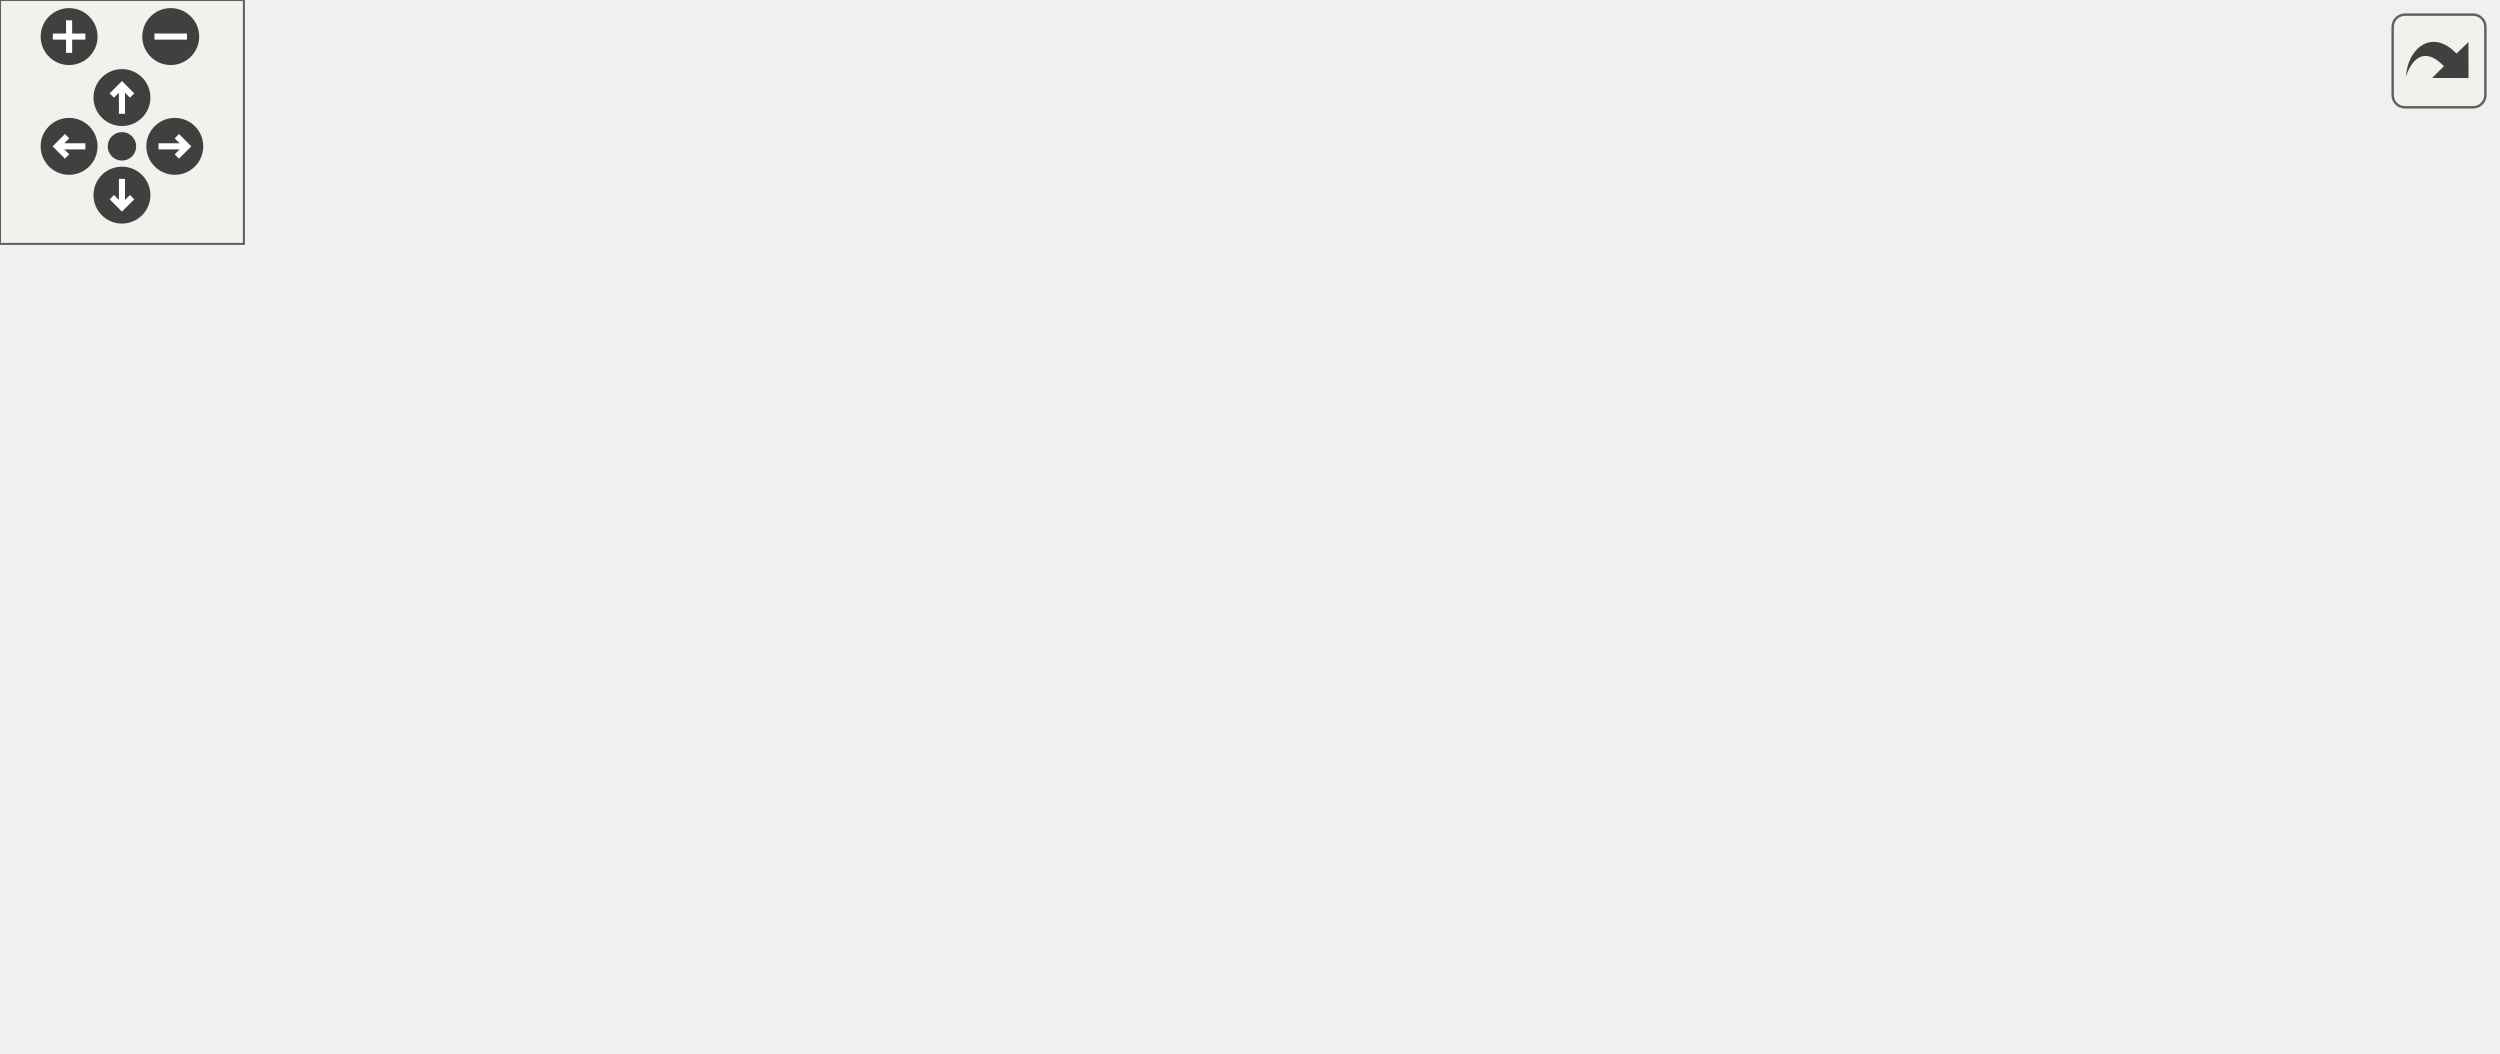
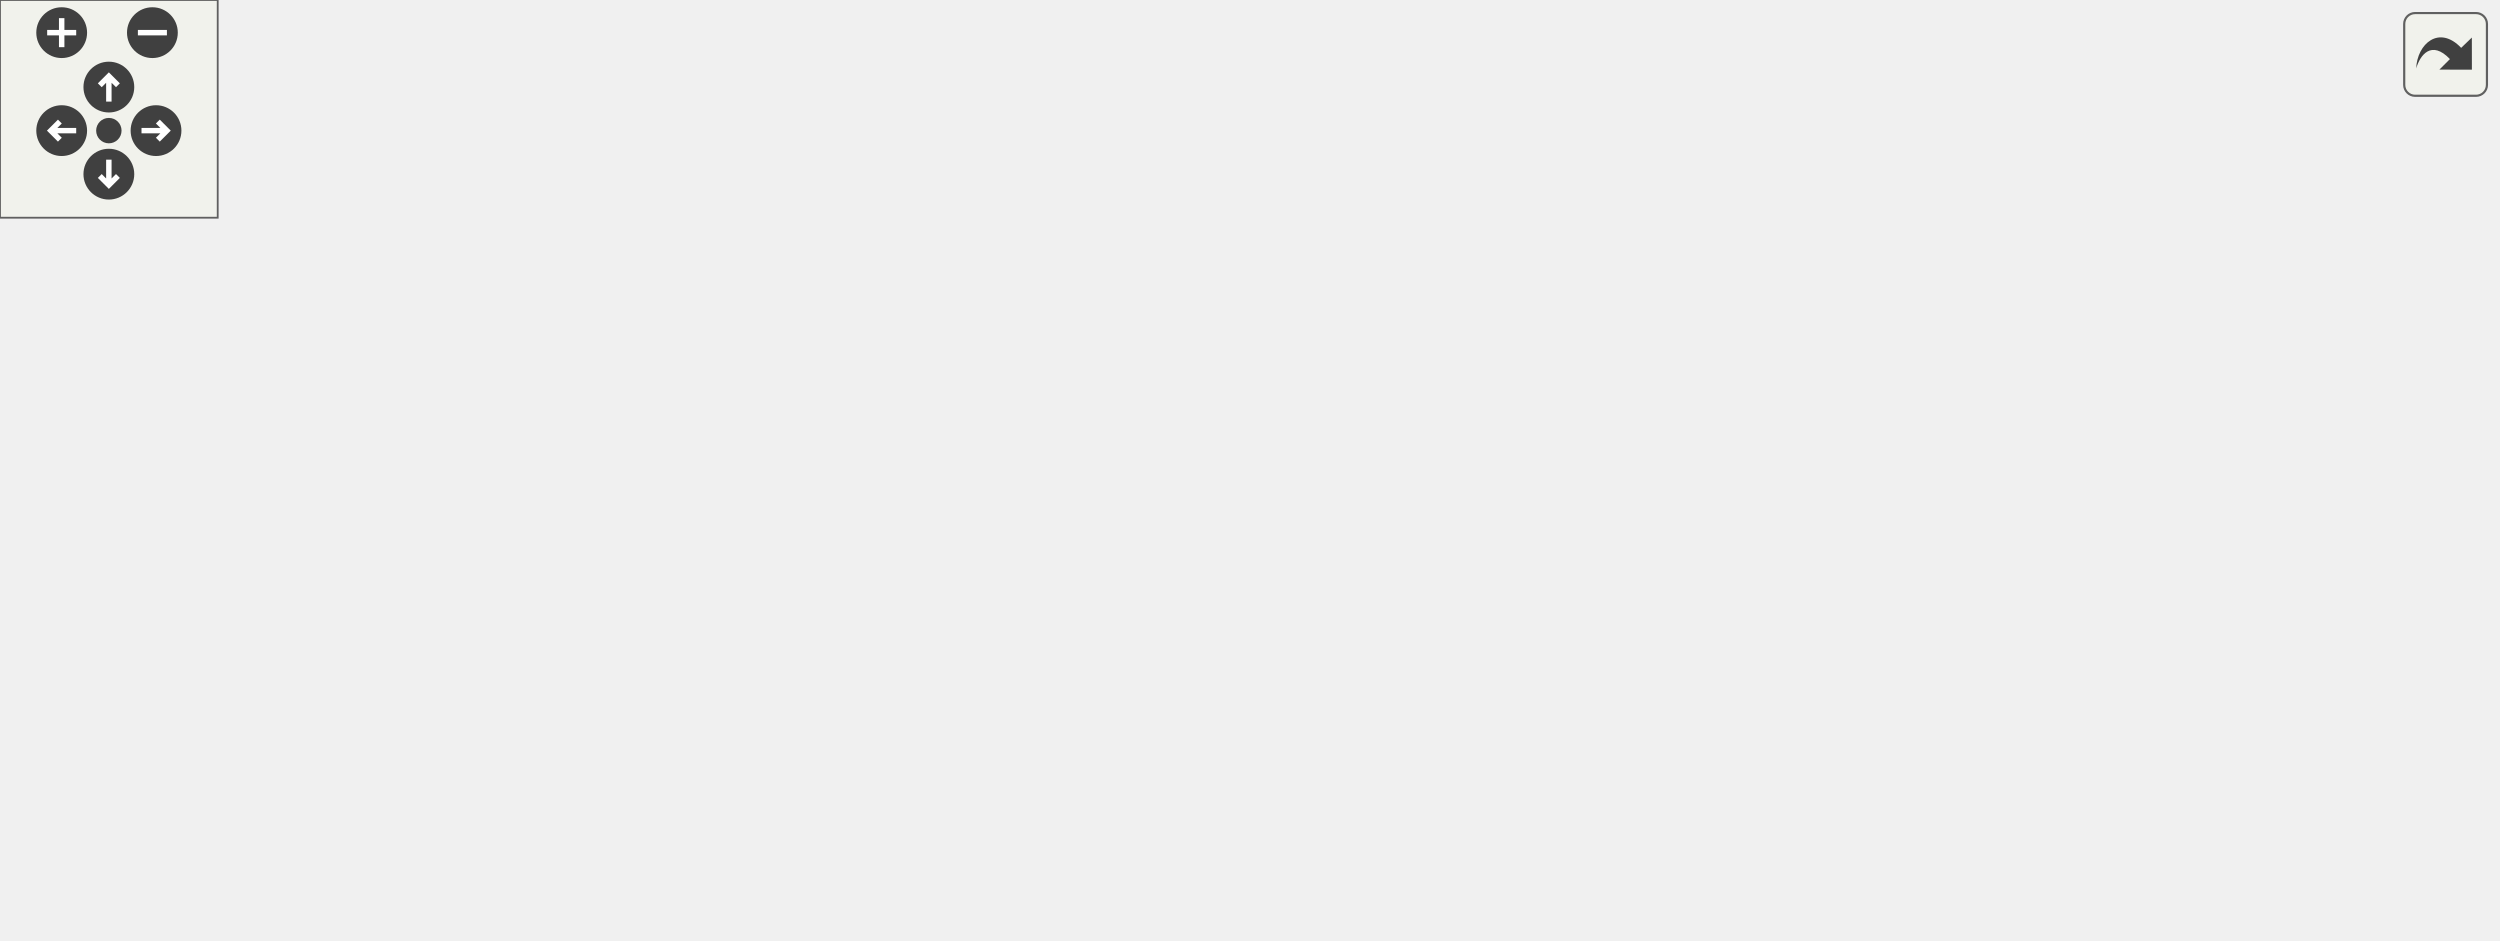
<svg xmlns="http://www.w3.org/2000/svg" xmlns:xlink="http://www.w3.org/1999/xlink" id="main" version="1.1" xml:space="preserve">
  <style type="text/css">
.edge:hover path { stroke: red; }
.edge:hover polygon { stroke: red; fill: red; }
</style>
  <defs>
    <circle id="rim" cx="0" cy="0" r="7" />
    <circle id="rim2" cx="0" cy="0" r="3.5" />
    <g id="zoomPlus">
      <use xlink:href="#rim" fill="#404040">
        <set attributeName="fill" to="#808080" begin="zoomplus.mouseover" end="zoomplus.mouseout" />
      </use>
      <path d="M-4,0h8M0,-4v8" fill="none" stroke="white" stroke-width="1.5" pointer-events="none" />
    </g>
    <g id="zoomMin">
      <use xlink:href="#rim" fill="#404040">
        <set attributeName="fill" to="#808080" begin="zoomminus.mouseover" end="zoomminus.mouseout" />
      </use>
      <path d="M-4,0h8" fill="none" stroke="white" stroke-width="1.5" pointer-events="none" />
    </g>
    <g id="dirArrow">
      <path fill="none" stroke="white" stroke-width="1.5" d="M0,-3.0v7 M-2.5,-0.5L0,-3.0L2.5,-0.5" />
    </g>
    <g id="resetDef">
      <use xlink:href="#rim2" fill="#404040">
        <set attributeName="fill" to="#808080" begin="reset.mouseover" end="reset.mouseout" />
      </use>
    </g>
  </defs>
  <svg id="graph" class="graph">
    <g id="viewport">
      <g id="node1" class="node">
        <g id="a_node1">
          <a xlink:title=" ">
-             <polygon fill="#bfbfbf" stroke="black" points="384,-168.5 384,-198.5 507,-198.5 507,-168.5 384,-168.5" />
-             <text text-anchor="start" x="392" y="-186.5" font-family="Helvetica,sans-Serif" font-size="10.00">src/storage/liderboard</text>
-             <text text-anchor="middle" x="445.5" y="-175.5" font-family="Helvetica,sans-Serif" font-size="10.00">/liderboard.cpp</text>
+             <polygon fill="#bfbfbf" stroke="black" points="463,-168.5 463,-198.5 586,-198.5 586,-168.5 463,-168.5" />
+             <text text-anchor="start" x="471" y="-186.5" font-family="Helvetica,sans-Serif" font-size="10.00">src/storage/liderboard</text>
+             <text text-anchor="middle" x="524.5" y="-175.5" font-family="Helvetica,sans-Serif" font-size="10.00">/liderboard.cpp</text>
          </a>
        </g>
      </g>
      <g id="node2" class="node">
        <g id="a_node2">
          <a xlink:href="storage_2liderboard_2liderboard_8h.html" target="_top" xlink:title=" ">
-             <polygon fill="none" stroke="black" points="305,-112.5 305,-131.5 380,-131.5 380,-112.5 305,-112.5" />
-             <text text-anchor="middle" x="342.5" y="-119.5" font-family="Helvetica,sans-Serif" font-size="10.00">liderboard.h</text>
+             <polygon fill="none" stroke="black" points="346,-112.5 346,-131.5 421,-131.5 421,-112.5 346,-112.5" />
+             <text text-anchor="middle" x="383.5" y="-119.5" font-family="Helvetica,sans-Serif" font-size="10.00">liderboard.h</text>
          </a>
        </g>
      </g>
      <g id="edge1" class="edge">
-         <path fill="none" stroke="midnightblue" d="M421.09,-168.4C404.58,-158.86 382.88,-146.32 366.46,-136.84" />
-         <polygon fill="midnightblue" stroke="midnightblue" points="367.9,-133.63 357.49,-131.66 364.4,-139.69 367.9,-133.63" />
+         <path fill="none" stroke="midnightblue" d="M491.08,-168.4C467.53,-158.46 436.26,-145.26 413.51,-135.66" />
+         <polygon fill="midnightblue" stroke="midnightblue" points="414.59,-132.32 404.02,-131.66 411.87,-138.77 414.59,-132.32" />
+       </g>
+       <g id="node12" class="node">
+         <g id="a_node12">
+           <a xlink:title=" ">
+             <polygon fill="none" stroke="#bfbfbf" points="643,-0.5 643,-19.5 688,-19.5 688,-0.5 643,-0.5" />
+             <text text-anchor="middle" x="665.5" y="-7.5" font-family="Helvetica,sans-Serif" font-size="10.00">utility</text>
+           </a>
+         </g>
+       </g>
+       <g id="edge12" class="edge">
+         <path fill="none" stroke="midnightblue" d="M547.35,-168.47C574.87,-150.42 620.61,-116.51 646.5,-76 655.5,-61.91 660.37,-43.42 662.91,-29.77" />
+         <polygon fill="midnightblue" stroke="midnightblue" points="666.41,-30.06 664.54,-19.63 659.5,-28.95 666.41,-30.06" />
+       </g>
+       <g id="node3" class="node">
+         <g id="a_node3">
+           <a xlink:title=" ">
+             <polygon fill="none" stroke="#bfbfbf" points="0,-56.5 0,-75.5 41,-75.5 41,-56.5 0,-56.5" />
+             <text text-anchor="middle" x="20.5" y="-63.5" font-family="Helvetica,sans-Serif" font-size="10.00">QFile</text>
+           </a>
+         </g>
+       </g>
+       <g id="edge2" class="edge">
+         <path fill="none" stroke="midnightblue" d="M345.82,-117.99C285.41,-112.72 163.07,-100.21 51.38,-76.12" />
+         <polygon fill="midnightblue" stroke="midnightblue" points="51.82,-72.64 41.3,-73.91 50.31,-79.47 51.82,-72.64" />
+       </g>
+       <g id="node4" class="node">
+         <g id="a_node4">
+           <a xlink:title=" ">
+             <polygon fill="none" stroke="#bfbfbf" points="59,-56.5 59,-75.5 130,-75.5 130,-56.5 59,-56.5" />
+             <text text-anchor="middle" x="94.5" y="-63.5" font-family="Helvetica,sans-Serif" font-size="10.00">QJsonArray</text>
+           </a>
+         </g>
+       </g>
+       <g id="edge3" class="edge">
+         <path fill="none" stroke="midnightblue" d="M345.68,-114.3C299.49,-106.06 218.71,-91.47 140.1,-76.28" />
+         <polygon fill="midnightblue" stroke="midnightblue" points="140.51,-72.8 130.03,-74.33 139.18,-79.67 140.51,-72.8" />
+       </g>
+       <g id="node5" class="node">
+         <g id="a_node5">
+           <a xlink:title=" ">
+             <polygon fill="none" stroke="#bfbfbf" points="148,-56.5 148,-75.5 243,-75.5 243,-56.5 148,-56.5" />
+             <text text-anchor="middle" x="195.5" y="-63.5" font-family="Helvetica,sans-Serif" font-size="10.00">QJsonDocument</text>
+           </a>
+         </g>
+       </g>
+       <g id="edge4" class="edge">
+         <path fill="none" stroke="midnightblue" d="M353.71,-112.44C321.67,-103.24 270.57,-88.56 235.15,-78.39" />
+         <polygon fill="midnightblue" stroke="midnightblue" points="235.73,-74.91 225.15,-75.52 233.79,-81.64 235.73,-74.91" />
+       </g>
+       <g id="node6" class="node">
+         <g id="a_node6">
+           <a xlink:title=" ">
+             <polygon fill="none" stroke="#bfbfbf" points="261.5,-56.5 261.5,-75.5 337.5,-75.5 337.5,-56.5 261.5,-56.5" />
+             <text text-anchor="middle" x="299.5" y="-63.5" font-family="Helvetica,sans-Serif" font-size="10.00">QJsonObject</text>
+           </a>
+         </g>
+       </g>
+       <g id="edge5" class="edge">
+         <path fill="none" stroke="midnightblue" d="M370,-112.32C356.9,-103.9 336.79,-90.97 321.39,-81.07" />
+         <polygon fill="midnightblue" stroke="midnightblue" points="323.27,-78.12 312.96,-75.65 319.48,-84.01 323.27,-78.12" />
+       </g>
+       <g id="node7" class="node">
+         <g id="a_node7">
+           <a xlink:title=" ">
+             <polygon fill="none" stroke="#bfbfbf" points="355.5,-56.5 355.5,-75.5 411.5,-75.5 411.5,-56.5 355.5,-56.5" />
+             <text text-anchor="middle" x="383.5" y="-63.5" font-family="Helvetica,sans-Serif" font-size="10.00">QObject</text>
+           </a>
+         </g>
+       </g>
+       <g id="edge6" class="edge">
+         <path fill="none" stroke="midnightblue" d="M383.5,-112.08C383.5,-105.01 383.5,-94.86 383.5,-85.99" />
+         <polygon fill="midnightblue" stroke="midnightblue" points="387,-85.75 383.5,-75.75 380,-85.75 387,-85.75" />
+       </g>
+       <g id="node8" class="node">
+         <g id="a_node8">
+           <a xlink:title=" ">
+             <polygon fill="none" stroke="#bfbfbf" points="429.5,-56.5 429.5,-75.5 489.5,-75.5 489.5,-56.5 429.5,-56.5" />
+             <text text-anchor="middle" x="459.5" y="-63.5" font-family="Helvetica,sans-Serif" font-size="10.00">iostream</text>
+           </a>
+         </g>
+       </g>
+       <g id="edge7" class="edge">
+         <path fill="none" stroke="midnightblue" d="M395.71,-112.32C407.28,-104.11 424.88,-91.6 438.66,-81.81" />
+         <polygon fill="midnightblue" stroke="midnightblue" points="440.94,-84.48 447.07,-75.83 436.89,-78.77 440.94,-84.48" />
+       </g>
+       <g id="node9" class="node">
+         <g id="a_node9">
+           <a xlink:title=" ">
+             <polygon fill="none" stroke="#bfbfbf" points="508,-56.5 508,-75.5 555,-75.5 555,-56.5 508,-56.5" />
+             <text text-anchor="middle" x="531.5" y="-63.5" font-family="Helvetica,sans-Serif" font-size="10.00">qlist.h</text>
+           </a>
+         </g>
+       </g>
+       <g id="edge8" class="edge">
+         <path fill="none" stroke="midnightblue" d="M406.95,-112.44C431.63,-103.44 470.69,-89.19 498.48,-79.05" />
+         <polygon fill="midnightblue" stroke="midnightblue" points="499.96,-82.23 508.16,-75.52 497.56,-75.66 499.96,-82.23" />
+       </g>
+       <g id="node10" class="node">
+         <g id="a_node10">
+           <a xlink:href="utils_8h.html" target="_top" xlink:title=" ">
+             <polygon fill="none" stroke="black" points="573.5,-56.5 573.5,-75.5 637.5,-75.5 637.5,-56.5 573.5,-56.5" />
+             <text text-anchor="middle" x="605.5" y="-63.5" font-family="Helvetica,sans-Serif" font-size="10.00">src/utils.h</text>
+           </a>
+         </g>
+       </g>
+       <g id="edge9" class="edge">
+         <path fill="none" stroke="midnightblue" d="M418.68,-112.44C457.98,-102.88 521.59,-87.41 563.48,-77.22" />
+         <polygon fill="midnightblue" stroke="midnightblue" points="564.48,-80.58 573.37,-74.82 562.83,-73.78 564.48,-80.58" />
      </g>
      <g id="node11" class="node">
        <g id="a_node11">
          <a xlink:title=" ">
-             <polygon fill="none" stroke="#bfbfbf" points="569,-0.5 569,-19.5 614,-19.5 614,-0.5 569,-0.5" />
-             <text text-anchor="middle" x="591.5" y="-7.5" font-family="Helvetica,sans-Serif" font-size="10.00">utility</text>
-           </a>
-         </g>
+             <polygon fill="none" stroke="#bfbfbf" points="572,-0.5 572,-19.5 625,-19.5 625,-0.5 572,-0.5" />
+             <text text-anchor="middle" x="598.5" y="-7.5" font-family="Helvetica,sans-Serif" font-size="10.00">QString</text>
+           </a>
+         </g>
+       </g>
+       <g id="edge10" class="edge">
+         <path fill="none" stroke="midnightblue" d="M604.34,-56.08C603.42,-48.93 602.08,-38.64 600.92,-29.69" />
+         <polygon fill="midnightblue" stroke="midnightblue" points="604.39,-29.22 599.63,-19.75 597.45,-30.12 604.39,-29.22" />
      </g>
      <g id="edge11" class="edge">
-         <path fill="none" stroke="midnightblue" d="M469.81,-168.38C498.52,-150.48 545.75,-116.95 572.5,-76 581.64,-62 586.49,-43.5 588.99,-29.82" />
-         <polygon fill="midnightblue" stroke="midnightblue" points="592.5,-30.09 590.59,-19.66 585.58,-29 592.5,-30.09" />
-       </g>
-       <g id="node3" class="node">
-         <g id="a_node3">
-           <a xlink:title=" ">
-             <polygon fill="none" stroke="#bfbfbf" points="0,-56.5 0,-75.5 41,-75.5 41,-56.5 0,-56.5" />
-             <text text-anchor="middle" x="20.5" y="-63.5" font-family="Helvetica,sans-Serif" font-size="10.00">QFile</text>
-           </a>
-         </g>
-       </g>
-       <g id="edge2" class="edge">
-         <path fill="none" stroke="midnightblue" d="M304.7,-117.01C250.42,-110.89 147.17,-97.78 51.17,-76.13" />
-         <polygon fill="midnightblue" stroke="midnightblue" points="51.84,-72.69 41.31,-73.86 50.27,-79.51 51.84,-72.69" />
-       </g>
-       <g id="node4" class="node">
-         <g id="a_node4">
-           <a xlink:title=" ">
-             <polygon fill="none" stroke="#bfbfbf" points="59,-56.5 59,-75.5 130,-75.5 130,-56.5 59,-56.5" />
-             <text text-anchor="middle" x="94.5" y="-63.5" font-family="Helvetica,sans-Serif" font-size="10.00">QJsonArray</text>
-           </a>
-         </g>
-       </g>
-       <g id="edge3" class="edge">
-         <path fill="none" stroke="midnightblue" d="M304.83,-112.8C260.65,-103.18 187.43,-87.24 140.09,-76.93" />
-         <polygon fill="midnightblue" stroke="midnightblue" points="140.62,-73.46 130.1,-74.75 139.13,-80.3 140.62,-73.46" />
-       </g>
-       <g id="node5" class="node">
-         <g id="a_node5">
-           <a xlink:title=" ">
-             <polygon fill="none" stroke="#bfbfbf" points="148,-56.5 148,-75.5 243,-75.5 243,-56.5 148,-56.5" />
-             <text text-anchor="middle" x="195.5" y="-63.5" font-family="Helvetica,sans-Serif" font-size="10.00">QJsonDocument</text>
-           </a>
-         </g>
-       </g>
-       <g id="edge4" class="edge">
-         <path fill="none" stroke="midnightblue" d="M319.21,-112.44C294.69,-103.44 255.9,-89.19 228.3,-79.05" />
-         <polygon fill="midnightblue" stroke="midnightblue" points="229.28,-75.68 218.68,-75.52 226.86,-82.25 229.28,-75.68" />
-       </g>
-       <g id="node6" class="node">
-         <g id="a_node6">
-           <a xlink:title=" ">
-             <polygon fill="none" stroke="#bfbfbf" points="261.5,-56.5 261.5,-75.5 337.5,-75.5 337.5,-56.5 261.5,-56.5" />
-             <text text-anchor="middle" x="299.5" y="-63.5" font-family="Helvetica,sans-Serif" font-size="10.00">QJsonObject</text>
-           </a>
-         </g>
-       </g>
-       <g id="edge5" class="edge">
-         <path fill="none" stroke="midnightblue" d="M335.4,-112.08C329.26,-104.38 320.23,-93.03 312.76,-83.65" />
-         <polygon fill="midnightblue" stroke="midnightblue" points="315.44,-81.39 306.47,-75.75 309.96,-85.75 315.44,-81.39" />
-       </g>
-       <g id="node7" class="node">
-         <g id="a_node7">
-           <a xlink:title=" ">
-             <polygon fill="none" stroke="#bfbfbf" points="355.5,-56.5 355.5,-75.5 415.5,-75.5 415.5,-56.5 355.5,-56.5" />
-             <text text-anchor="middle" x="385.5" y="-63.5" font-family="Helvetica,sans-Serif" font-size="10.00">iostream</text>
-           </a>
-         </g>
-       </g>
-       <g id="edge6" class="edge">
-         <path fill="none" stroke="midnightblue" d="M349.6,-112.08C355.74,-104.38 364.77,-93.03 372.24,-83.65" />
-         <polygon fill="midnightblue" stroke="midnightblue" points="375.04,-85.75 378.53,-75.75 369.56,-81.39 375.04,-85.75" />
-       </g>
-       <g id="node8" class="node">
-         <g id="a_node8">
-           <a xlink:title=" ">
-             <polygon fill="none" stroke="#bfbfbf" points="434,-56.5 434,-75.5 481,-75.5 481,-56.5 434,-56.5" />
-             <text text-anchor="middle" x="457.5" y="-63.5" font-family="Helvetica,sans-Serif" font-size="10.00">qlist.h</text>
-           </a>
-         </g>
-       </g>
-       <g id="edge7" class="edge">
-         <path fill="none" stroke="midnightblue" d="M360.72,-112.44C379.4,-103.68 408.66,-89.94 430.12,-79.86" />
-         <polygon fill="midnightblue" stroke="midnightblue" points="431.8,-82.93 439.36,-75.52 428.82,-76.6 431.8,-82.93" />
-       </g>
-       <g id="node9" class="node">
-         <g id="a_node9">
-           <a xlink:href="utils_8h.html" target="_top" xlink:title=" ">
-             <polygon fill="none" stroke="black" points="499.5,-56.5 499.5,-75.5 563.5,-75.5 563.5,-56.5 499.5,-56.5" />
-             <text text-anchor="middle" x="531.5" y="-63.5" font-family="Helvetica,sans-Serif" font-size="10.00">src/utils.h</text>
-           </a>
-         </g>
-       </g>
-       <g id="edge8" class="edge">
-         <path fill="none" stroke="midnightblue" d="M372.45,-112.44C404.66,-103.24 456.03,-88.56 491.64,-78.39" />
-         <polygon fill="midnightblue" stroke="midnightblue" points="493.04,-81.63 501.69,-75.52 491.12,-74.9 493.04,-81.63" />
-       </g>
-       <g id="node10" class="node">
-         <g id="a_node10">
-           <a xlink:title=" ">
-             <polygon fill="none" stroke="#bfbfbf" points="498,-0.5 498,-19.5 551,-19.5 551,-0.5 498,-0.5" />
-             <text text-anchor="middle" x="524.5" y="-7.5" font-family="Helvetica,sans-Serif" font-size="10.00">QString</text>
-           </a>
-         </g>
-       </g>
-       <g id="edge9" class="edge">
-         <path fill="none" stroke="midnightblue" d="M530.34,-56.08C529.42,-48.93 528.08,-38.64 526.92,-29.69" />
-         <polygon fill="midnightblue" stroke="midnightblue" points="530.39,-29.22 525.63,-19.75 523.45,-30.12 530.39,-29.22" />
-       </g>
-       <g id="edge10" class="edge">
-         <path fill="none" stroke="midnightblue" d="M541.14,-56.32C550.01,-48.34 563.37,-36.31 574.11,-26.65" />
-         <polygon fill="midnightblue" stroke="midnightblue" points="576.59,-29.13 581.68,-19.83 571.91,-23.92 576.59,-29.13" />
+         <path fill="none" stroke="midnightblue" d="M615.14,-56.32C624.01,-48.34 637.37,-36.31 648.11,-26.65" />
+         <polygon fill="midnightblue" stroke="midnightblue" points="650.59,-29.13 655.68,-19.83 645.91,-23.92 650.59,-29.13" />
      </g>
    </g>
  </svg>
  <g id="navigator" transform="translate(0 0)" fill="#404254">
    <rect fill="#f2f5e9" fill-opacity="0.5" stroke="#606060" stroke-width=".5" x="0" y="0" width="60" height="60" />
    <use id="zoomplus" xlink:href="#zoomPlus" x="17" y="9" />
    <use id="zoomminus" xlink:href="#zoomMin" x="42" y="9" />
    <use id="reset" xlink:href="#resetDef" x="30" y="36" />
    <g id="arrowUp" xlink:href="#dirArrow" transform="translate(30 24)">
      <use xlink:href="#rim" fill="#404040">
        <set attributeName="fill" to="#808080" begin="arrowUp.mouseover" end="arrowUp.mouseout" />
      </use>
      <path fill="none" stroke="white" stroke-width="1.5" d="M0,-3.0v7 M-2.5,-0.5L0,-3.0L2.5,-0.5" />
    </g>
    <g id="arrowRight" xlink:href="#dirArrow" transform="rotate(90) translate(36 -43)">
      <use xlink:href="#rim" fill="#404040">
        <set attributeName="fill" to="#808080" begin="arrowRight.mouseover" end="arrowRight.mouseout" />
      </use>
      <path fill="none" stroke="white" stroke-width="1.5" d="M0,-3.0v7 M-2.5,-0.5L0,-3.0L2.5,-0.5" />
    </g>
    <g id="arrowDown" xlink:href="#dirArrow" transform="rotate(180) translate(-30 -48)">
      <use xlink:href="#rim" fill="#404040">
        <set attributeName="fill" to="#808080" begin="arrowDown.mouseover" end="arrowDown.mouseout" />
      </use>
      <path fill="none" stroke="white" stroke-width="1.5" d="M0,-3.0v7 M-2.5,-0.5L0,-3.0L2.5,-0.5" />
    </g>
    <g id="arrowLeft" xlink:href="#dirArrow" transform="rotate(270) translate(-36 17)">
      <use xlink:href="#rim" fill="#404040">
        <set attributeName="fill" to="#808080" begin="arrowLeft.mouseover" end="arrowLeft.mouseout" />
      </use>
      <path fill="none" stroke="white" stroke-width="1.5" d="M0,-3.0v7 M-2.5,-0.5L0,-3.0L2.5,-0.5" />
    </g>
  </g>
  <svg viewBox="0 0 15 15" width="100%" height="30px" preserveAspectRatio="xMaxYMin meet">
    <g id="arrow_out" transform="scale(0.3 0.3)">
      <a xlink:href="storage_2liderboard_2liderboard_8cpp__incl_org.svg" target="_base">
        <rect id="button" ry="5" rx="5" y="6" x="6" height="38" width="38" fill="#f2f5e9" fill-opacity="0.5" stroke="#606060" stroke-width="1.0" />
        <path id="arrow" d="M 11.5,31.437 C 11.94,20.098 22.043,11.323 32.159,21.979 L 37.069,17.246 C 37.069,17.246 37.088,32 37.088,32 L 22.16,31.978 C 22.16,31.978 26.998,27.14 26.998,27.14 C 18.529,18.264 13.292,25.23 11.5,31.437 z" style="fill:#404040;" />
      </a>
    </g>
  </svg>
</svg>
